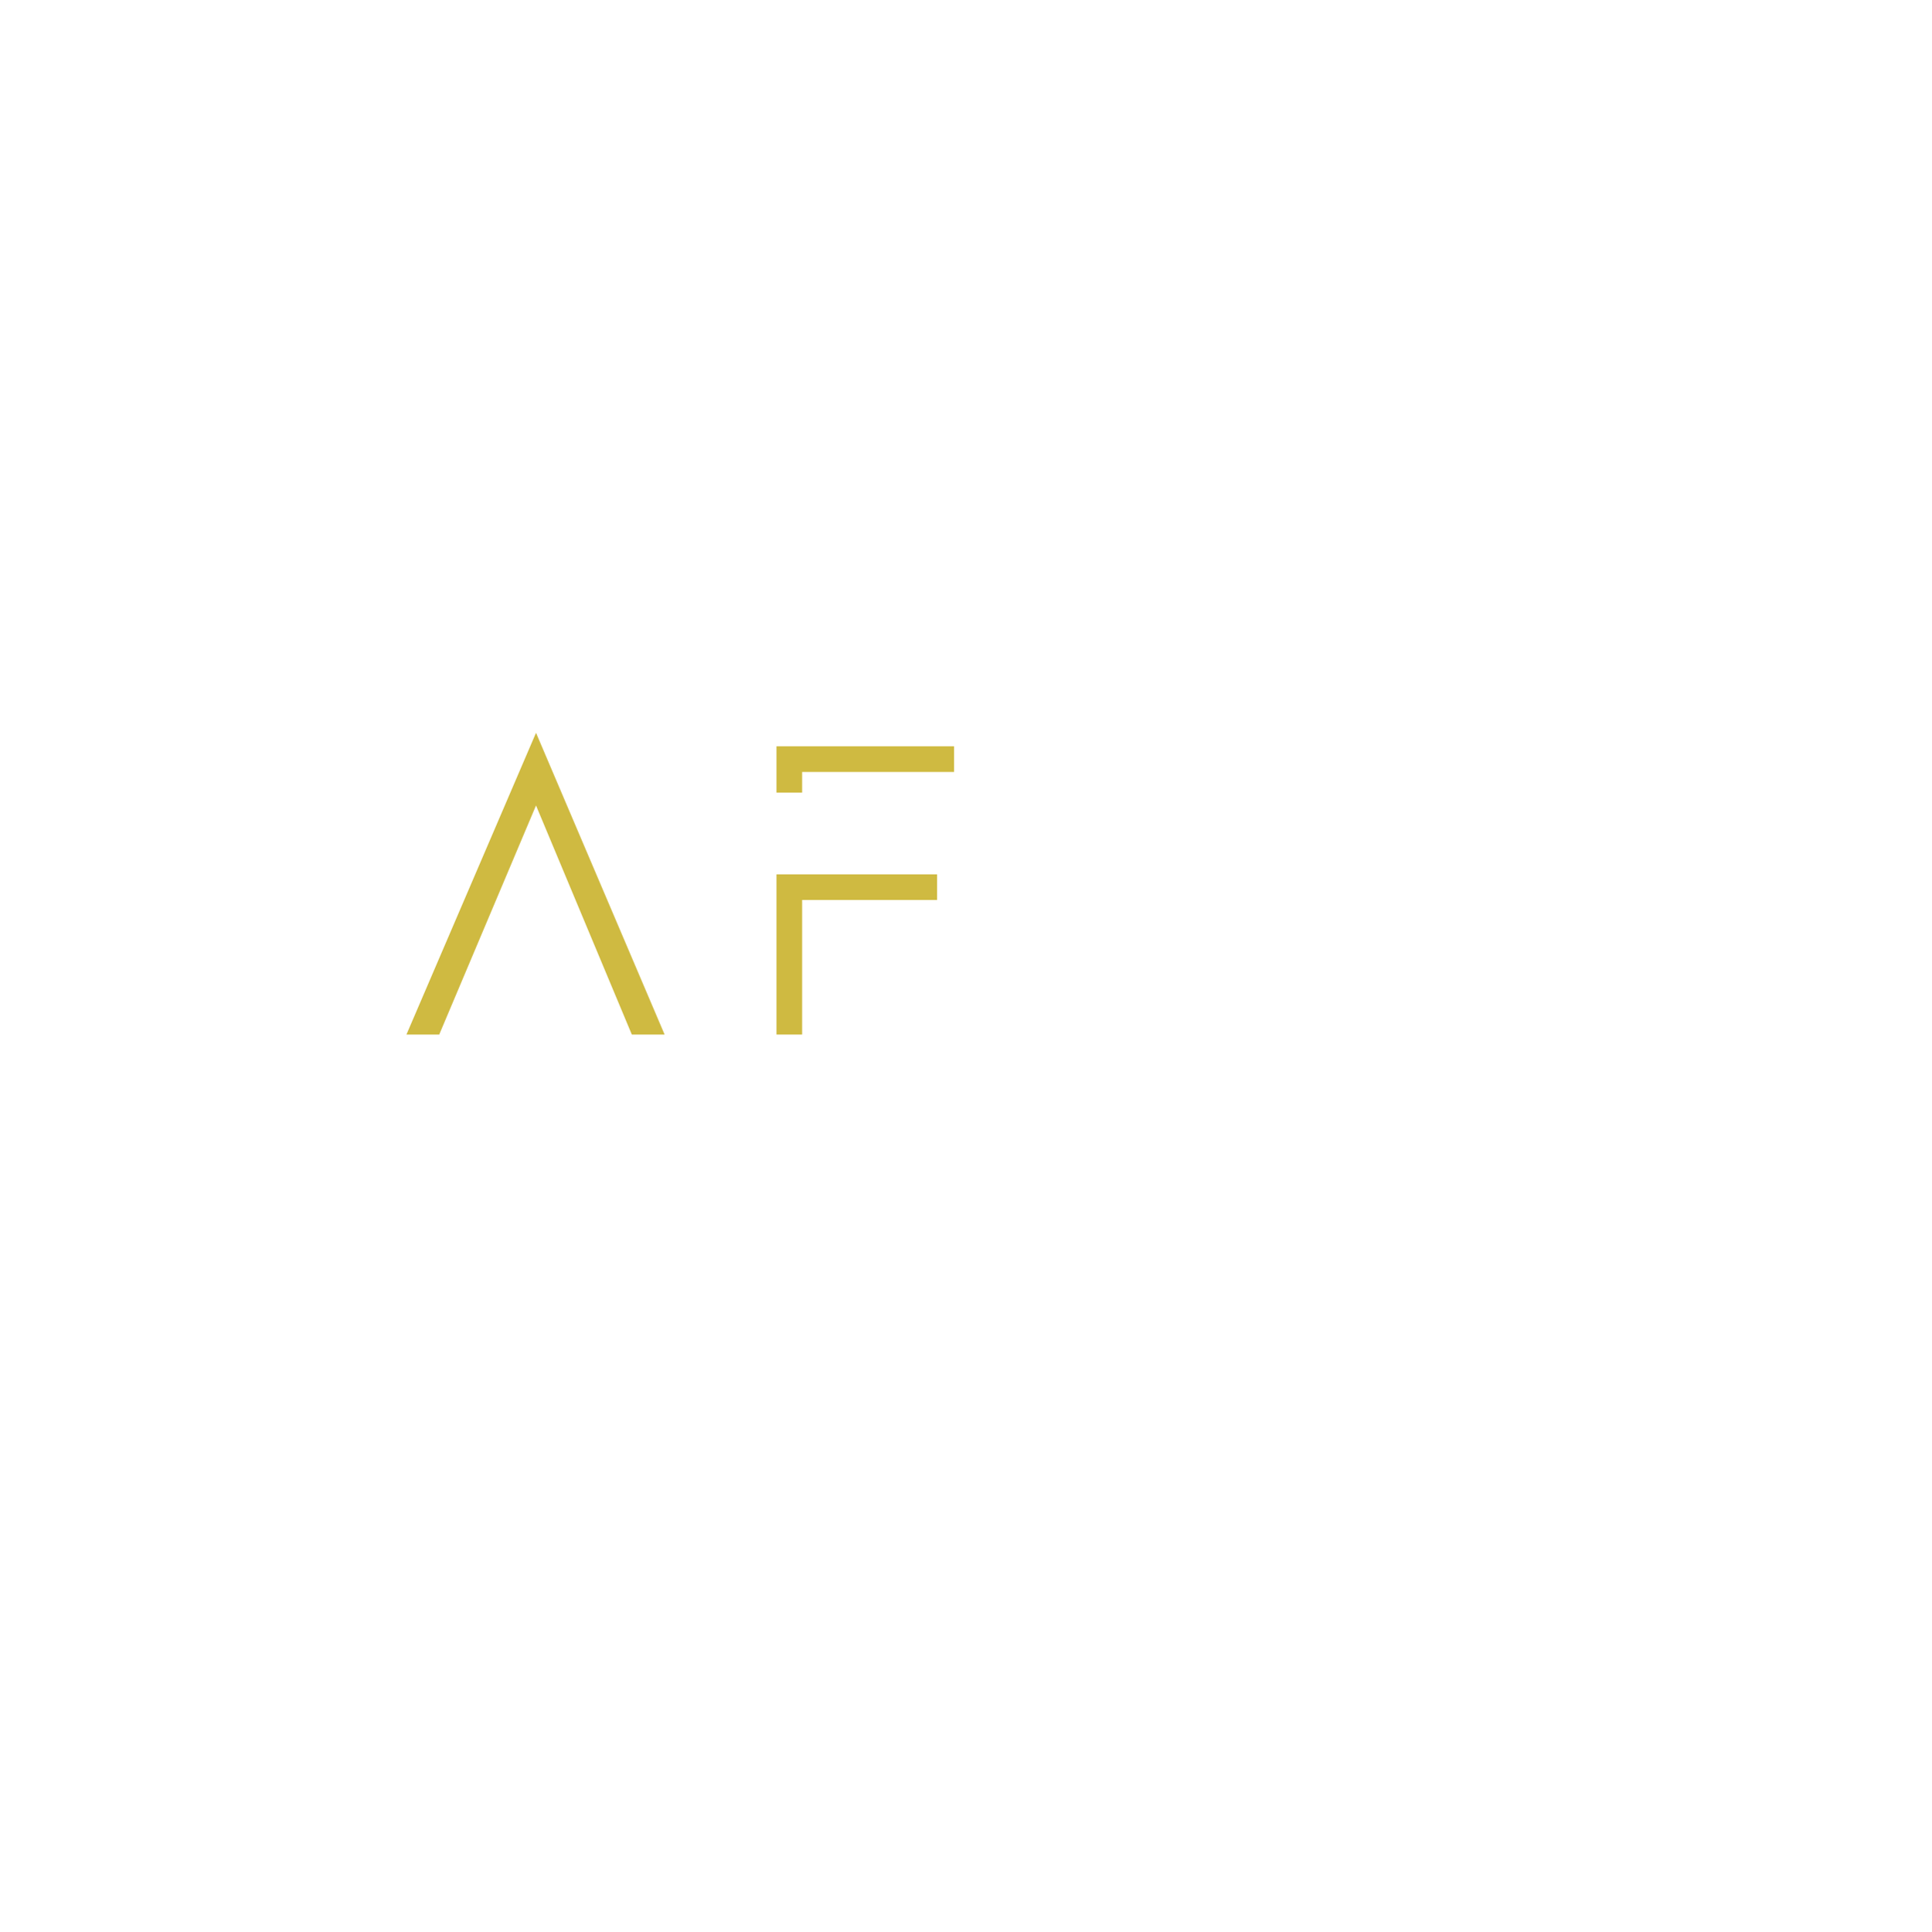
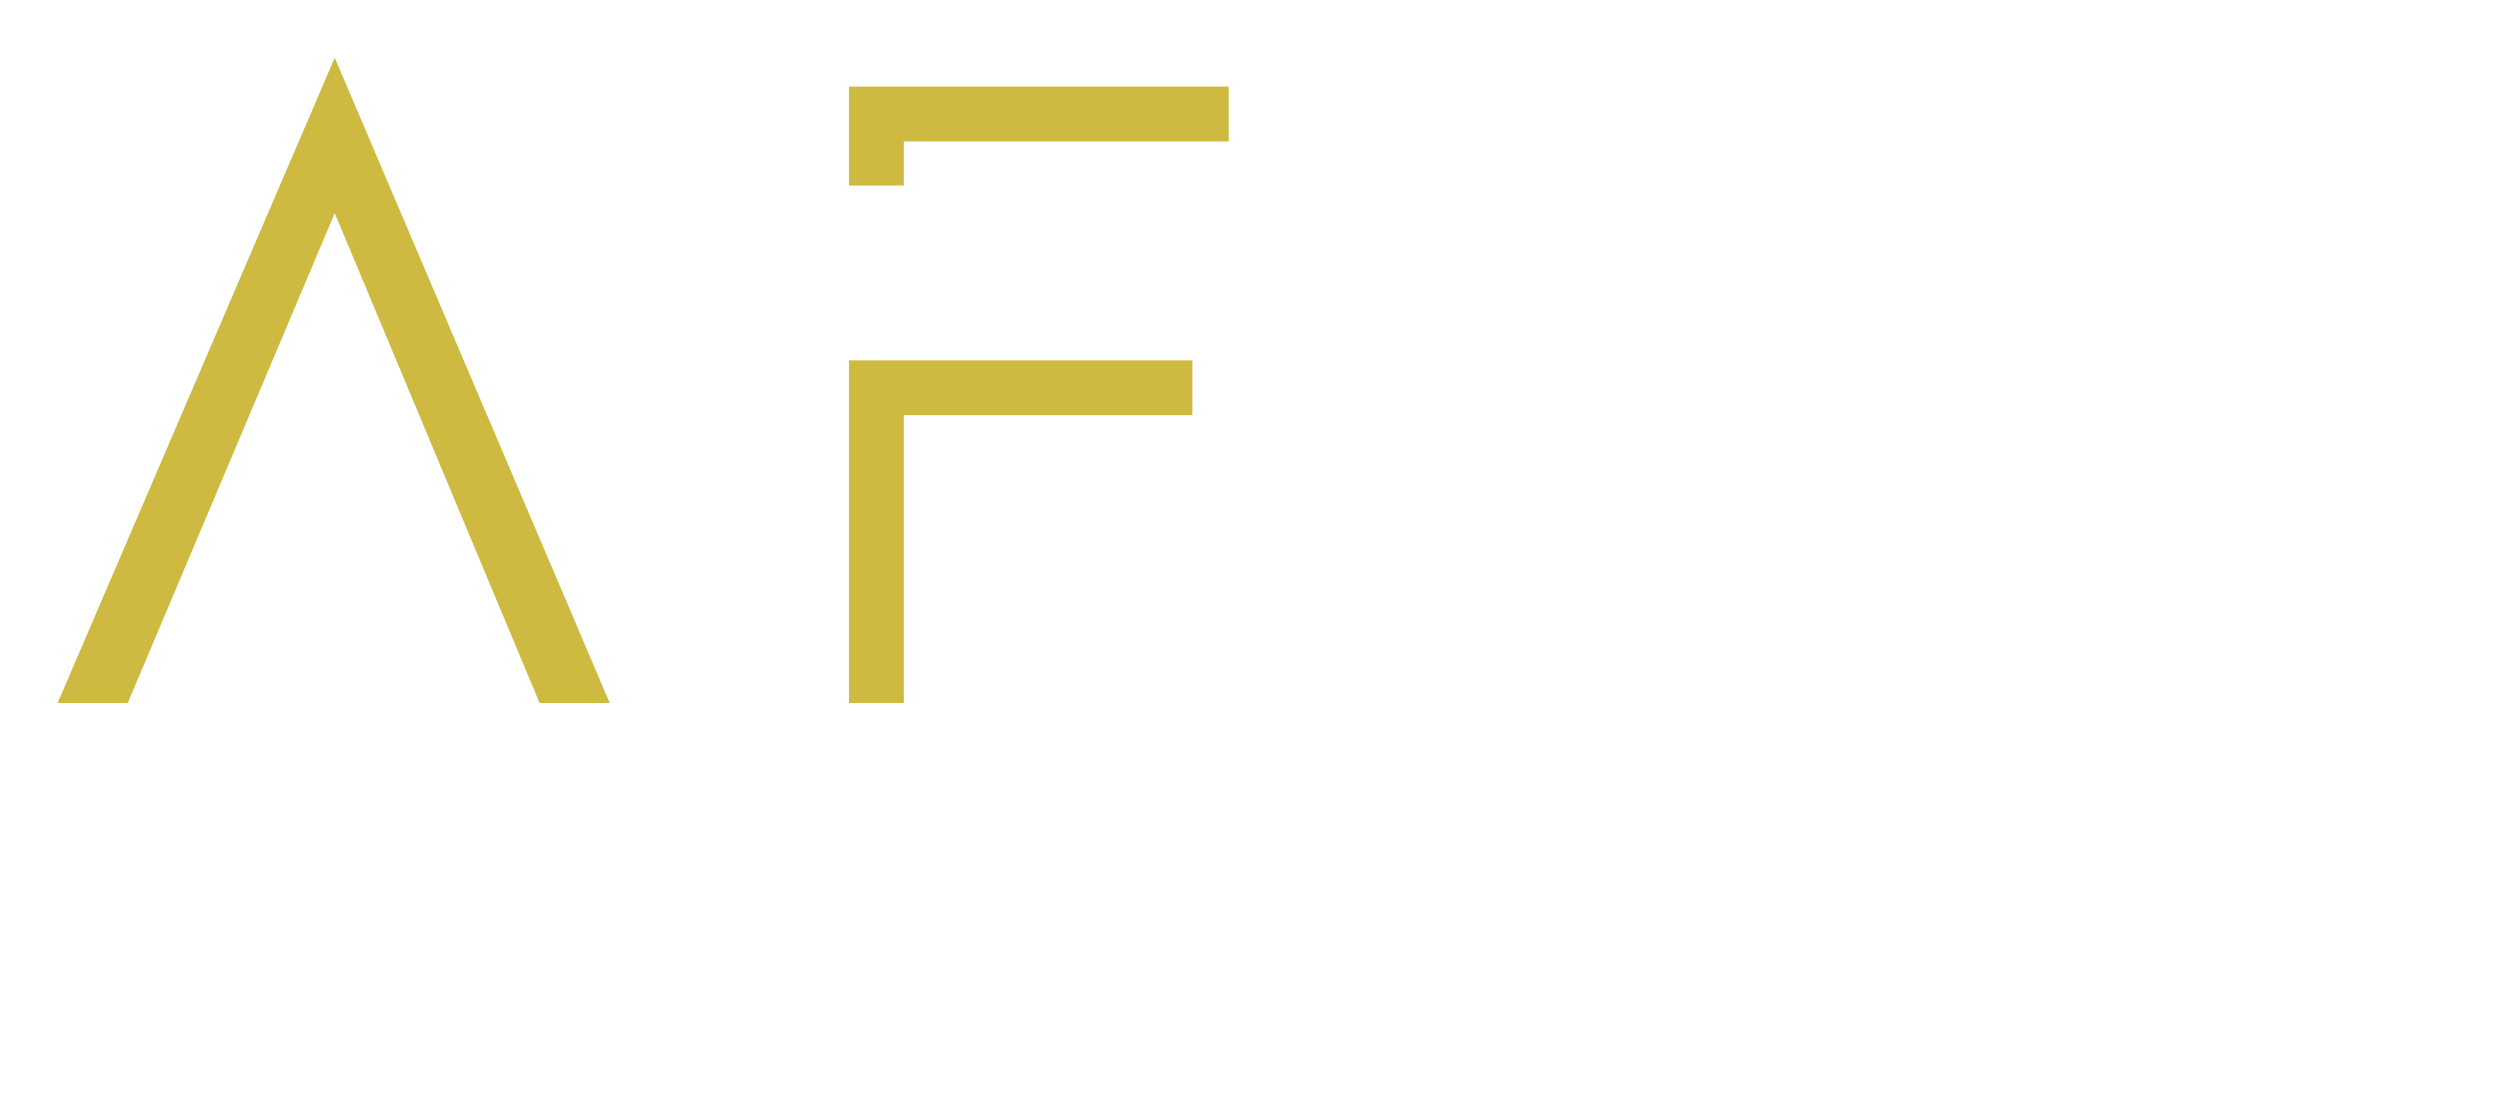
- <svg xmlns="http://www.w3.org/2000/svg" width="283.465" height="283.465" viewBox="0 0 283.465 283.465">
+ <svg xmlns="http://www.w3.org/2000/svg" width="171.6" height="75.8" viewBox="55.7 103.6 171.6 75.8">
  <defs>
    <clipPath id="clip-0">
      <path clip-rule="nonzero" d="M 0 0 L 282.93 0 L 282.93 282.93 L 0 282.93 Z M 0 0 " />
    </clipPath>
    <clipPath id="clip-1">
      <path clip-rule="nonzero" d="M 0 0 L 282.93 0 L 282.93 282.93 L 0 282.93 Z M 0 0 " />
    </clipPath>
  </defs>
  <g>
    <path fill-rule="nonzero" fill="rgb(100%, 100%, 100%)" fill-opacity="1" d="M 141.953 149.367 C 141.414 149.695 140.965 150.105 140.613 150.609 C 140.262 151.109 140.004 151.676 139.844 152.301 C 139.68 152.926 139.598 153.559 139.598 154.199 C 139.598 155.086 139.766 155.914 140.098 156.684 C 140.43 157.453 140.859 158.184 141.387 158.883 C 141.914 159.578 142.512 160.254 143.176 160.906 C 143.84 161.559 144.512 162.211 145.188 162.863 C 144.34 163.07 143.488 163.312 142.625 163.586 C 141.766 163.859 140.938 164.168 140.137 164.516 C 139.336 164.859 138.582 165.25 137.879 165.68 C 137.176 166.109 136.566 166.586 136.051 167.105 C 135.535 167.629 135.129 168.199 134.828 168.816 C 134.527 169.438 134.379 170.113 134.379 170.844 C 134.379 171.652 134.586 172.352 134.996 172.945 C 135.406 173.539 135.984 174.023 136.734 174.402 C 137.484 174.781 138.383 175.047 139.434 175.203 C 140.48 175.359 141.648 175.406 142.938 175.34 C 144.191 175.273 145.32 175.109 146.332 174.84 C 147.34 174.574 148.199 174.238 148.902 173.836 C 149.605 173.43 150.141 172.965 150.512 172.438 C 150.883 171.91 151.062 171.348 151.051 170.75 C 151.039 170.004 150.945 169.312 150.777 168.668 C 150.609 168.02 150.379 167.414 150.094 166.84 C 149.805 166.266 149.473 165.727 149.094 165.219 C 148.719 164.707 148.312 164.219 147.883 163.75 C 148.535 163.633 149.148 163.535 149.723 163.457 C 150.293 163.379 150.805 163.312 151.254 163.254 C 151.707 163.195 152.074 163.145 152.359 163.105 C 152.648 163.066 152.836 163.035 152.926 163.008 C 153.176 162.93 153.348 162.797 153.445 162.609 C 153.543 162.418 153.57 162.23 153.535 162.039 C 153.496 161.852 153.395 161.695 153.238 161.574 C 153.082 161.449 152.879 161.426 152.633 161.504 C 152.543 161.531 152.324 161.566 151.98 161.613 C 151.633 161.656 151.199 161.723 150.668 161.809 C 150.141 161.891 149.535 161.992 148.852 162.109 C 148.168 162.227 147.449 162.371 146.691 162.539 C 146 161.875 145.312 161.227 144.633 160.594 C 143.945 159.961 143.332 159.312 142.785 158.641 C 142.238 157.969 141.789 157.262 141.445 156.52 C 141.102 155.777 140.926 154.965 140.926 154.078 C 140.926 153.57 140.988 153.07 141.113 152.582 C 141.238 152.094 141.422 151.66 141.668 151.281 C 141.918 150.906 142.223 150.598 142.59 150.363 C 142.953 150.129 143.383 150.012 143.879 150.012 C 144.543 150.012 145.137 150.18 145.656 150.52 C 146.176 150.859 146.633 151.285 147.016 151.801 C 147.398 152.316 147.723 152.883 147.98 153.5 C 148.242 154.121 148.449 154.711 148.598 155.27 C 148.746 155.832 148.844 156.324 148.891 156.754 C 148.938 157.184 148.941 157.473 148.902 157.613 C 148.824 157.887 148.832 158.113 148.93 158.289 C 149.027 158.465 149.16 158.594 149.332 158.68 C 149.5 158.766 149.688 158.801 149.887 158.789 C 150.09 158.773 150.27 158.695 150.426 158.551 C 150.582 158.41 150.688 158.211 150.738 157.957 C 150.789 157.703 150.75 157.375 150.621 156.969 C 150.516 156.656 150.383 156.234 150.219 155.699 C 150.059 155.164 149.852 154.586 149.605 153.969 C 149.355 153.352 149.059 152.73 148.715 152.113 C 148.371 151.496 147.961 150.934 147.492 150.43 C 147.023 149.926 146.492 149.523 145.902 149.219 C 145.309 148.914 144.633 148.781 143.879 148.82 C 143.137 148.859 142.496 149.043 141.953 149.367 M 149.125 172.301 C 148.715 172.75 148.18 173.125 147.523 173.426 C 146.863 173.727 146.121 173.957 145.285 174.117 C 144.453 174.281 143.617 174.383 142.785 174.422 C 141.625 174.473 140.578 174.41 139.648 174.227 C 138.715 174.043 137.922 173.785 137.273 173.453 C 136.621 173.121 136.125 172.742 135.785 172.312 C 135.449 171.883 135.297 171.438 135.336 170.98 C 135.391 170.316 135.586 169.711 135.922 169.156 C 136.262 168.602 136.707 168.098 137.254 167.641 C 137.801 167.184 138.43 166.773 139.137 166.398 C 139.848 166.027 140.605 165.695 141.406 165.402 C 142.207 165.109 143.031 164.852 143.879 164.629 C 144.723 164.41 145.551 164.215 146.359 164.043 C 146.828 164.527 147.27 165.023 147.68 165.527 C 148.09 166.039 148.449 166.566 148.754 167.113 C 149.059 167.66 149.301 168.23 149.477 168.824 C 149.652 169.414 149.742 170.043 149.742 170.711 C 149.742 171.32 149.535 171.852 149.125 172.301 M 157.996 162.156 C 157.457 162.387 156.922 162.68 156.387 163.039 C 155.852 163.398 155.34 163.809 154.852 164.27 C 154.363 164.734 153.938 165.219 153.57 165.734 C 153.207 166.25 152.918 166.777 152.703 167.316 C 152.488 167.859 152.387 168.375 152.398 168.871 C 152.414 169.027 152.441 169.195 152.488 169.379 C 152.531 169.562 152.621 169.727 152.762 169.879 C 152.898 170.027 153.09 170.148 153.336 170.238 C 153.586 170.332 153.914 170.375 154.332 170.375 C 155.012 170.375 155.664 170.246 156.289 169.984 C 156.914 169.727 157.539 169.348 158.164 168.852 C 158.125 169.332 158.184 169.734 158.34 170.055 C 158.496 170.375 158.703 170.59 158.965 170.711 C 159.355 170.902 159.832 170.926 160.391 170.766 C 160.953 170.609 161.543 170.355 162.16 169.996 C 162.777 169.637 163.398 169.219 164.016 168.734 C 164.637 168.254 165.199 167.777 165.707 167.309 C 166.215 166.84 166.637 166.422 166.977 166.059 C 167.316 165.691 167.52 165.445 167.586 165.316 C 167.715 165.027 167.695 164.859 167.523 164.805 C 167.355 164.754 167.156 164.812 166.922 164.984 C 166.844 165.035 166.656 165.203 166.363 165.488 C 166.07 165.777 165.715 166.117 165.297 166.508 C 164.883 166.898 164.418 167.309 163.91 167.738 C 163.402 168.168 162.895 168.555 162.387 168.902 C 161.879 169.246 161.391 169.52 160.93 169.723 C 160.469 169.922 160.066 169.992 159.73 169.93 C 159.621 169.914 159.523 169.84 159.426 169.703 C 159.328 169.566 159.262 169.387 159.23 169.164 C 159.195 168.945 159.219 168.676 159.297 168.363 C 159.375 168.051 159.547 167.699 159.805 167.309 C 160.195 166.906 160.59 166.453 160.98 165.961 L 161.176 165.785 C 161.277 165.707 161.305 165.602 161.25 165.473 C 161.266 165.379 161.25 165.289 161.203 165.199 C 161.156 165.105 161.07 165.027 160.938 164.965 C 160.691 164.844 160.469 164.824 160.273 164.895 C 160.078 164.965 159.906 165.082 159.758 165.246 C 159.605 165.41 159.477 165.602 159.367 165.824 C 159.254 166.043 159.16 166.246 159.082 166.43 C 158.887 166.742 158.73 167.035 158.613 167.309 C 158.406 167.531 158.133 167.777 157.793 168.051 C 157.453 168.324 157.086 168.578 156.688 168.812 C 156.293 169.047 155.887 169.234 155.477 169.379 C 155.066 169.523 154.684 169.582 154.332 169.555 C 153.957 169.531 153.703 169.375 153.582 169.098 C 153.457 168.816 153.445 168.465 153.543 168.043 C 153.641 167.617 153.84 167.152 154.148 166.645 C 154.453 166.137 154.852 165.633 155.34 165.141 C 155.828 164.645 156.402 164.188 157.062 163.77 C 157.719 163.355 158.445 163.027 159.238 162.793 C 159.523 162.715 159.734 162.715 159.863 162.793 C 159.992 162.871 160.078 162.988 160.117 163.145 C 160.156 163.301 160.172 163.469 160.168 163.645 C 160.16 163.82 160.156 163.961 160.156 164.066 C 160.156 164.246 160.234 164.387 160.391 164.484 C 160.551 164.582 160.723 164.629 160.91 164.629 C 161.098 164.629 161.273 164.57 161.438 164.453 C 161.602 164.336 161.695 164.148 161.723 163.887 C 161.734 163.691 161.727 163.469 161.699 163.215 C 161.676 162.957 161.59 162.719 161.449 162.488 C 161.305 162.262 161.078 162.078 160.773 161.934 C 160.469 161.789 160.047 161.738 159.512 161.777 C 159.043 161.805 158.539 161.93 157.996 162.156 M 169.039 162.109 C 168.824 162.254 168.621 162.43 168.434 162.637 C 168.246 162.848 168.078 163.062 167.934 163.281 C 167.793 163.504 167.695 163.691 167.641 163.848 C 167.602 163.941 167.504 164.133 167.34 164.426 C 167.176 164.719 166.984 165.062 166.762 165.461 C 166.543 165.859 166.305 166.293 166.051 166.762 C 165.797 167.23 165.566 167.684 165.367 168.121 C 165.164 168.555 165 168.961 164.879 169.332 C 164.754 169.703 164.703 169.992 164.73 170.199 C 164.742 170.293 164.777 170.383 164.84 170.473 C 164.895 170.566 164.977 170.641 165.074 170.699 C 165.172 170.758 165.277 170.789 165.395 170.789 C 165.512 170.789 165.641 170.742 165.785 170.648 C 165.879 170.586 166.047 170.426 166.293 170.172 C 166.543 169.918 166.836 169.613 167.172 169.254 C 167.512 168.895 167.883 168.516 168.289 168.121 C 168.691 167.723 169.094 167.352 169.5 167.004 C 169.902 166.66 170.289 166.363 170.652 166.117 C 171.016 165.867 171.328 165.727 171.59 165.688 C 171.875 165.648 172.031 165.785 172.051 166.105 C 172.07 166.426 172.031 166.844 171.934 167.355 C 171.832 167.871 171.723 168.438 171.602 169.047 C 171.477 169.66 171.418 170.234 171.422 170.766 C 171.43 171.301 171.543 171.75 171.758 172.117 C 171.973 172.48 172.371 172.668 172.957 172.684 C 173.285 172.695 173.711 172.531 174.238 172.195 C 174.766 171.855 175.328 171.43 175.93 170.914 C 176.527 170.398 177.137 169.844 177.758 169.242 C 178.375 168.645 178.934 168.082 179.426 167.562 C 179.922 167.043 180.332 166.605 180.656 166.254 C 180.984 165.898 181.152 165.719 181.168 165.707 C 181.285 165.59 181.344 165.457 181.344 165.316 C 181.344 165.172 181.305 165.059 181.227 164.973 C 181.148 164.887 181.043 164.848 180.914 164.855 C 180.781 164.863 180.645 164.957 180.504 165.141 C 180.164 165.566 179.777 166.023 179.34 166.508 C 178.902 166.988 178.449 167.469 177.973 167.941 C 177.496 168.418 177.016 168.871 176.535 169.301 C 176.055 169.73 175.605 170.113 175.188 170.445 C 174.77 170.777 174.398 171.043 174.074 171.246 C 173.746 171.449 173.5 171.551 173.328 171.551 C 173.016 171.562 172.797 171.434 172.676 171.168 C 172.551 170.902 172.484 170.57 172.48 170.172 C 172.473 169.773 172.512 169.332 172.598 168.852 C 172.68 168.371 172.773 167.91 172.871 167.473 C 172.969 167.039 173.059 166.652 173.145 166.32 C 173.23 165.988 173.266 165.777 173.25 165.688 C 173.227 165.414 173.156 165.16 173.047 164.934 C 172.938 164.707 172.785 164.531 172.598 164.406 C 172.41 164.281 172.188 164.219 171.941 164.219 C 171.695 164.219 171.426 164.305 171.141 164.473 C 170.996 164.555 170.82 164.68 170.602 164.855 C 170.387 165.031 170.148 165.238 169.891 165.473 C 169.629 165.707 169.355 165.961 169.07 166.234 C 168.781 166.508 168.504 166.781 168.23 167.055 C 167.59 167.691 166.906 168.395 166.176 169.164 C 166.008 169.297 165.945 169.273 165.992 169.098 C 166.035 168.922 166.145 168.66 166.312 168.312 C 166.484 167.969 166.699 167.57 166.961 167.121 C 167.219 166.672 167.48 166.238 167.742 165.824 C 168 165.406 168.246 165.039 168.473 164.73 C 168.699 164.418 168.867 164.215 168.973 164.121 C 169.168 163.98 169.387 163.789 169.637 163.547 C 169.883 163.305 170.074 163.066 170.211 162.832 C 170.348 162.598 170.395 162.395 170.348 162.219 C 170.305 162.039 170.086 161.941 169.695 161.914 C 169.473 161.902 169.254 161.965 169.039 162.109 M 183.113 162.219 C 182.465 162.707 181.891 163.281 181.383 163.945 C 180.875 164.609 180.453 165.285 180.121 165.969 C 179.789 166.652 179.598 167.219 179.547 167.66 C 179.48 168.168 179.484 168.59 179.555 168.922 C 179.625 169.254 179.75 169.52 179.926 169.723 C 180.102 169.922 180.324 170.07 180.59 170.16 C 180.859 170.254 181.16 170.312 181.5 170.34 C 181.98 170.375 182.465 170.309 182.953 170.133 C 183.441 169.957 183.914 169.727 184.363 169.438 C 184.812 169.152 185.234 168.828 185.633 168.473 C 186.031 168.113 186.387 167.758 186.699 167.406 C 186.516 168.098 186.383 168.695 186.297 169.203 C 186.211 169.711 186.191 170.102 186.23 170.375 C 186.242 170.508 186.266 170.668 186.297 170.855 C 186.328 171.043 186.387 171.227 186.473 171.402 C 186.559 171.578 186.688 171.727 186.863 171.852 C 187.039 171.977 187.285 172.039 187.598 172.039 C 187.949 172.039 188.371 171.895 188.867 171.609 C 189.363 171.32 189.879 170.957 190.422 170.516 C 190.961 170.07 191.504 169.59 192.043 169.066 C 192.582 168.547 193.07 168.051 193.508 167.582 C 193.945 167.113 194.305 166.711 194.594 166.379 C 194.879 166.047 195.051 165.844 195.102 165.766 C 195.336 165.398 195.375 165.168 195.219 165.07 C 195.062 164.973 194.84 165.066 194.555 165.355 C 194.516 165.395 194.363 165.555 194.094 165.844 C 193.828 166.129 193.5 166.473 193.109 166.867 C 192.715 167.266 192.285 167.695 191.809 168.156 C 191.332 168.621 190.855 169.051 190.383 169.449 C 189.906 169.848 189.457 170.184 189.035 170.465 C 188.609 170.746 188.262 170.898 187.988 170.926 C 187.715 170.938 187.527 170.805 187.43 170.531 C 187.332 170.258 187.305 169.871 187.344 169.371 C 187.383 168.867 187.484 168.273 187.656 167.594 C 187.824 166.906 188.047 166.156 188.32 165.336 C 188.605 165.008 189.031 164.543 189.59 163.938 C 190.148 163.332 190.766 162.637 191.438 161.855 C 192.109 161.074 192.797 160.219 193.508 159.293 C 194.219 158.371 194.875 157.414 195.484 156.422 C 196.09 155.434 196.602 154.434 197.027 153.422 C 197.449 152.414 197.707 151.438 197.797 150.5 C 197.863 149.785 197.797 149.176 197.602 148.676 C 197.406 148.172 197.133 147.902 196.781 147.863 C 196.406 147.836 195.961 148.082 195.453 148.594 C 194.945 149.109 194.406 149.809 193.84 150.695 C 193.273 151.582 192.691 152.613 192.09 153.793 C 191.492 154.973 190.91 156.203 190.344 157.488 C 189.777 158.77 189.242 160.059 188.738 161.355 C 188.238 162.656 187.797 163.875 187.422 165.023 C 187.004 165.488 186.605 165.926 186.23 166.332 C 185.852 166.734 185.523 167.086 185.25 167.387 C 184.742 167.945 184.188 168.402 183.582 168.754 C 182.977 169.105 182.434 169.312 181.957 169.379 C 181.484 169.445 181.113 169.352 180.855 169.098 C 180.594 168.844 180.547 168.383 180.719 167.719 C 180.742 167.613 180.809 167.43 180.914 167.16 C 181.016 166.895 181.16 166.582 181.344 166.223 C 181.523 165.863 181.742 165.488 181.996 165.09 C 182.254 164.691 182.543 164.316 182.867 163.957 C 183.191 163.598 183.547 163.285 183.934 163.02 C 184.316 162.75 184.73 162.566 185.172 162.461 C 185.629 162.359 185.93 162.383 186.07 162.539 C 186.215 162.695 186.281 162.902 186.266 163.156 C 186.254 163.41 186.199 163.672 186.102 163.945 C 186.004 164.219 185.941 164.422 185.918 164.555 C 185.84 164.867 185.848 165.094 185.945 165.238 C 186.043 165.379 186.172 165.457 186.336 165.461 C 186.5 165.469 186.676 165.422 186.863 165.324 C 187.055 165.227 187.207 165.086 187.324 164.902 C 187.402 164.785 187.477 164.613 187.547 164.387 C 187.617 164.156 187.66 163.906 187.676 163.633 C 187.688 163.359 187.664 163.082 187.605 162.805 C 187.547 162.523 187.426 162.273 187.234 162.051 C 187.047 161.828 186.777 161.656 186.434 161.531 C 186.09 161.41 185.648 161.367 185.113 161.406 C 184.426 161.457 183.758 161.73 183.113 162.219 M 195.973 149.523 C 196.172 149.328 196.328 149.23 196.43 149.23 C 196.535 149.23 196.613 149.316 196.664 149.484 C 196.719 149.652 196.73 149.941 196.703 150.344 C 196.664 151.203 196.41 152.168 195.934 153.238 C 195.457 154.305 194.855 155.402 194.125 156.531 C 193.395 157.656 192.59 158.789 191.711 159.922 C 190.832 161.055 189.961 162.117 189.102 163.105 C 189.504 162.027 189.957 160.906 190.461 159.742 C 190.961 158.586 191.488 157.438 192.043 156.305 C 192.598 155.172 193.16 154.082 193.734 153.043 C 194.305 152 194.867 151.047 195.414 150.188 C 195.582 149.941 195.77 149.719 195.973 149.523 M 197.105 161.906 C 196.875 162.066 196.672 162.262 196.488 162.488 C 196.305 162.719 196.145 162.957 196 163.203 C 195.855 163.449 195.75 163.641 195.688 163.77 C 195.648 163.848 195.555 164.02 195.406 164.277 C 195.254 164.539 195.074 164.863 194.867 165.246 C 194.66 165.633 194.441 166.055 194.223 166.516 C 194 166.98 193.801 167.449 193.625 167.922 C 193.449 168.398 193.305 168.863 193.195 169.32 C 193.086 169.777 193.047 170.18 193.086 170.531 C 193.129 171 193.262 171.348 193.5 171.57 C 193.734 171.789 194.047 171.875 194.438 171.824 C 194.801 171.785 195.25 171.617 195.785 171.324 C 196.32 171.031 196.891 170.672 197.504 170.238 C 198.117 169.809 198.734 169.34 199.352 168.832 C 199.969 168.324 200.547 167.832 201.082 167.355 C 201.617 166.883 202.07 166.453 202.449 166.066 C 202.828 165.684 203.082 165.398 203.211 165.219 C 203.277 165.125 203.305 165.031 203.301 164.934 C 203.293 164.836 203.262 164.754 203.211 164.691 C 203.16 164.625 203.098 164.586 203.027 164.57 C 202.953 164.559 202.879 164.594 202.801 164.668 C 202.422 165.062 201.988 165.477 201.5 165.922 C 201.012 166.363 200.5 166.809 199.969 167.262 C 199.434 167.707 198.895 168.145 198.355 168.559 C 197.816 168.977 197.305 169.352 196.832 169.684 C 196.355 170.016 195.93 170.289 195.551 170.504 C 195.172 170.719 194.879 170.848 194.672 170.887 C 194.539 170.91 194.383 170.883 194.203 170.797 C 194.02 170.711 193.922 170.488 193.91 170.121 C 193.895 169.758 194.035 169.203 194.328 168.461 C 194.621 167.719 195.18 166.703 196 165.414 C 196.051 165.32 196.188 165.176 196.402 164.973 C 196.617 164.773 196.855 164.559 197.113 164.336 C 197.375 164.117 197.617 163.902 197.848 163.691 C 198.074 163.484 198.223 163.328 198.285 163.223 C 198.352 163.133 198.406 163.004 198.453 162.844 C 198.496 162.68 198.516 162.516 198.5 162.355 C 198.488 162.191 198.43 162.047 198.324 161.926 C 198.223 161.801 198.051 161.727 197.816 161.699 C 197.57 161.672 197.332 161.742 197.105 161.906 M 199.898 158.758 C 199.684 158.973 199.484 159.188 199.305 159.402 C 199.121 159.617 198.969 159.824 198.844 160.02 C 198.719 160.215 198.645 160.371 198.617 160.488 L 198.617 160.645 C 198.617 160.711 198.637 160.77 198.676 160.828 C 198.719 160.887 198.777 160.934 198.855 160.965 C 198.934 161 199.043 160.996 199.188 160.957 C 199.406 160.918 199.66 160.809 199.949 160.625 C 200.234 160.441 200.516 160.23 200.789 159.988 C 201.062 159.746 201.312 159.496 201.539 159.227 C 201.77 158.961 201.934 158.715 202.039 158.496 C 202.156 158.234 202.191 158.031 202.137 157.887 C 202.07 157.758 201.973 157.688 201.832 157.672 C 201.695 157.66 201.551 157.68 201.395 157.73 C 201.238 157.785 201.086 157.855 200.934 157.949 C 200.785 158.039 200.656 158.121 200.555 158.199 C 200.332 158.359 200.113 158.543 199.898 158.758 M 205.625 162.422 C 205.07 162.668 204.57 162.973 204.121 163.332 C 203.672 163.691 203.27 164.086 202.918 164.523 C 202.566 164.961 202.273 165.391 202.039 165.812 C 201.805 166.234 201.633 166.637 201.523 167.016 C 201.41 167.395 201.363 167.707 201.375 167.953 C 201.387 168.098 201.41 168.305 201.441 168.578 C 201.477 168.852 201.578 169.125 201.754 169.398 C 201.934 169.672 202.207 169.91 202.586 170.113 C 202.965 170.312 203.496 170.422 204.191 170.434 C 205.113 170.449 206.051 170.281 206.992 169.938 C 207.938 169.594 208.832 169.164 209.68 168.656 C 210.527 168.148 211.301 167.613 211.996 167.055 C 212.695 166.492 213.25 166.004 213.668 165.59 C 213.836 165.418 213.934 165.262 213.961 165.117 C 213.984 164.977 213.965 164.871 213.891 164.805 C 213.82 164.742 213.711 164.73 213.559 164.766 C 213.41 164.805 213.238 164.926 213.043 165.117 C 212.988 165.172 212.836 165.312 212.582 165.539 C 212.328 165.77 211.996 166.039 211.586 166.352 C 211.176 166.664 210.699 166.996 210.16 167.348 C 209.617 167.699 209.043 168.027 208.43 168.336 C 207.816 168.641 207.184 168.902 206.523 169.117 C 205.867 169.332 205.211 169.453 204.562 169.477 C 204.273 169.492 204.004 169.465 203.75 169.398 C 203.496 169.332 203.27 169.234 203.074 169.105 C 202.879 168.977 202.727 168.812 202.613 168.617 C 202.504 168.422 202.449 168.188 202.449 167.914 C 202.449 167.457 202.555 166.98 202.762 166.488 C 202.906 166.684 203.172 166.844 203.562 166.977 C 203.953 167.105 204.449 167.145 205.051 167.094 C 205.453 167.066 205.891 166.969 206.367 166.801 C 206.844 166.633 207.293 166.398 207.719 166.105 C 208.141 165.812 208.504 165.461 208.812 165.051 C 209.117 164.641 209.305 164.18 209.367 163.672 C 209.434 163.152 209.289 162.723 208.938 162.383 C 208.586 162.043 208.078 161.902 207.414 161.953 C 206.773 162.02 206.18 162.176 205.625 162.422 M 208.137 163.105 C 208.281 163.277 208.32 163.457 208.254 163.652 C 208.137 164.031 207.969 164.367 207.746 164.66 C 207.523 164.953 207.273 165.199 206.992 165.402 C 206.715 165.605 206.406 165.77 206.074 165.891 C 205.742 166.016 205.402 166.086 205.051 166.098 C 204.867 166.109 204.691 166.102 204.523 166.066 C 204.352 166.035 204.188 165.992 204.023 165.941 C 203.859 165.887 203.707 165.84 203.562 165.793 C 203.422 165.746 203.289 165.711 203.172 165.688 C 203.613 164.996 204.207 164.398 204.949 163.898 C 205.695 163.398 206.496 163.078 207.355 162.949 C 207.734 162.887 207.992 162.938 208.137 163.105 M 213.688 163.262 C 213.348 163.77 213.152 164.219 213.102 164.602 C 213.047 164.984 213.105 165.328 213.277 165.625 C 213.445 165.926 213.66 166.234 213.922 166.547 C 214.184 166.859 214.457 167.207 214.742 167.594 C 215.027 167.977 215.262 168.449 215.445 169.008 C 214.664 169.152 213.934 169.27 213.258 169.359 C 212.578 169.453 211.988 169.582 211.488 169.75 C 210.988 169.922 210.594 170.168 210.305 170.492 C 210.02 170.82 209.875 171.281 209.875 171.883 C 209.875 171.984 209.918 172.117 210.004 172.281 C 210.09 172.445 210.207 172.598 210.363 172.742 C 210.52 172.887 210.715 173.008 210.941 173.113 C 211.168 173.219 211.434 173.27 211.734 173.27 C 211.797 173.27 211.941 173.266 212.164 173.258 C 212.383 173.254 212.648 173.223 212.953 173.172 C 213.258 173.117 213.59 173.031 213.941 172.906 C 214.293 172.785 214.633 172.605 214.957 172.371 C 215.281 172.137 215.578 171.832 215.848 171.461 C 216.113 171.09 216.312 170.637 216.441 170.102 C 216.469 169.973 216.48 169.883 216.48 169.828 C 217.043 169.684 217.617 169.508 218.211 169.293 C 218.805 169.078 219.383 168.816 219.949 168.512 C 220.52 168.203 221.066 167.844 221.602 167.426 C 222.137 167.008 222.637 166.52 223.105 165.961 C 223.223 165.828 223.277 165.707 223.273 165.598 C 223.266 165.488 223.223 165.41 223.145 165.363 C 223.066 165.316 222.969 165.301 222.852 165.316 C 222.734 165.328 222.617 165.395 222.5 165.512 C 222.004 166.004 221.504 166.434 220.996 166.789 C 220.488 167.148 219.98 167.457 219.473 167.719 C 218.965 167.977 218.453 168.195 217.938 168.363 C 217.422 168.531 216.926 168.676 216.441 168.793 C 216.336 168.352 216.148 167.938 215.875 167.555 C 215.602 167.168 215.328 166.805 215.055 166.457 C 214.781 166.113 214.543 165.777 214.34 165.453 C 214.141 165.125 214.066 164.793 214.117 164.453 C 214.168 164.117 214.379 163.758 214.75 163.379 C 215.125 163 215.738 162.598 216.598 162.168 C 216.938 162 217.129 161.797 217.176 161.562 C 217.223 161.328 217.164 161.141 217.008 161.004 C 216.852 160.867 216.625 160.812 216.324 160.84 C 216.023 160.867 215.699 161.047 215.348 161.387 C 214.578 162.129 214.023 162.754 213.688 163.262 M 210.773 171.609 C 210.773 171.387 210.895 171.207 211.137 171.07 C 211.379 170.934 211.711 170.812 212.133 170.711 C 212.555 170.605 213.051 170.508 213.617 170.414 C 214.184 170.324 214.793 170.207 215.445 170.062 C 215.328 170.324 215.145 170.594 214.887 170.875 C 214.633 171.156 214.336 171.406 213.988 171.629 C 213.645 171.848 213.27 172.02 212.867 172.145 C 212.461 172.27 212.051 172.297 211.633 172.234 C 211.062 172.156 210.773 171.945 210.773 171.609 " />
    <path fill-rule="nonzero" fill="rgb(81.238%, 72.861%, 25.65%)" fill-opacity="1" d="M 78.676 107.562 L 97.551 151.852 L 92.738 151.852 L 78.676 118.23 L 64.469 151.852 L 59.656 151.852 Z M 78.676 107.562 " />
    <path fill-rule="nonzero" fill="rgb(100%, 100%, 100%)" fill-opacity="1" d="M 161.355 151.852 L 156.941 151.852 L 156.941 109.543 L 172.023 109.543 C 173.383 109.543 174.699 109.648 175.973 109.855 C 177.246 110.062 178.422 110.441 179.496 110.988 C 181.516 111.988 183.152 113.484 184.406 115.473 C 185.66 117.465 186.289 119.797 186.289 122.477 C 186.289 124.402 185.988 126.148 185.383 127.711 C 184.777 129.277 184.004 130.621 183.062 131.746 C 182.117 132.867 181.047 133.746 179.852 134.375 C 178.652 135.008 177.449 135.383 176.242 135.492 C 178.035 138.25 179.797 140.98 181.535 143.688 C 183.27 146.395 185.004 149.117 186.742 151.852 L 181.477 151.852 C 179.777 149.191 178.086 146.527 176.398 143.855 C 174.707 141.188 173.016 138.504 171.316 135.805 L 171.316 132.043 C 172.602 132.043 173.617 132.02 174.375 131.973 C 175.129 131.926 175.949 131.77 176.836 131.504 C 177.574 131.277 178.246 130.883 178.859 130.316 C 179.473 129.75 180 129.074 180.445 128.293 C 180.887 127.508 181.238 126.621 181.492 125.633 C 181.746 124.641 181.875 123.629 181.875 122.59 C 181.875 120.609 181.496 118.945 180.742 117.594 C 179.988 116.246 178.957 115.203 177.656 114.469 C 176.883 114.055 176.02 113.758 175.066 113.578 C 174.113 113.398 173.102 113.309 172.023 113.309 L 161.355 113.309 Z M 161.355 151.852 " />
    <path fill-rule="nonzero" fill="rgb(81.238%, 72.861%, 25.65%)" fill-opacity="1" d="M 117.738 109.543 L 113.973 109.543 L 113.973 116.336 L 117.738 116.336 L 117.738 113.309 L 140.039 113.309 L 140.039 109.543 Z M 117.738 109.543 " />
    <path fill-rule="nonzero" fill="rgb(81.238%, 72.861%, 25.65%)" fill-opacity="1" d="M 114.031 128.336 L 113.973 128.336 L 113.973 151.852 L 117.738 151.852 L 117.738 132.098 L 137.547 132.098 L 137.547 128.336 Z M 114.031 128.336 " />
    <path fill-rule="evenodd" fill="rgb(100%, 100%, 100%)" fill-opacity="1" d="M 202.5 128.82 C 204.453 126.391 203.887 124.188 203.355 121.984 C 203.094 124.074 202.832 126.168 202.5 128.82 M 210.82 124.16 C 211.258 128.145 211.699 132.129 212.113 135.898 C 214.305 131.883 211.766 128.094 210.82 124.16 M 206.188 151.535 C 203.156 152.016 204.867 148.766 204.719 148.18 C 203.527 143.508 204.82 140.598 202.668 136.148 C 202.566 135.938 202.371 135.77 201.82 135.098 C 201.613 140.648 201.426 145.676 201.238 150.707 C 201.062 150.703 200.883 150.699 200.707 150.695 C 200.707 150.043 200.68 149.391 200.711 148.742 C 200.938 143.738 201.609 138.707 201.285 133.742 C 201 129.449 201.363 125.223 201.449 120.973 C 201.48 119.414 202.023 117.867 202.27 116.305 C 202.379 115.625 202.344 114.918 202.359 114.227 C 202.402 112.273 202.434 110.32 202.473 108.367 C 202.777 108.375 203.078 108.383 203.383 108.391 C 203.262 111.008 203.145 113.629 203.008 116.535 C 204.031 115.852 204.844 115.309 205.773 114.684 C 204.797 112.703 204.574 110.66 206.402 109.113 C 206.855 108.727 208.223 108.973 208.879 109.387 C 209.766 109.949 209.438 112.738 208.258 114.355 C 209.207 114.926 210.07 115.633 211.059 116 C 212.488 116.531 213.293 117.258 213.359 118.926 C 213.512 122.938 213.848 126.941 214.102 130.949 C 214.184 132.184 214.379 133.426 214.262 134.641 C 214.203 135.258 213.707 136.047 213.176 136.367 C 211.641 137.281 210.816 138.504 211.117 140.27 C 211.414 142.023 210.625 143.191 209.742 144.656 C 208.637 146.492 206.742 148.766 207.898 150.66 C 208.621 151.848 207.449 151.605 206.188 151.535 " />
  </g>
</svg>
